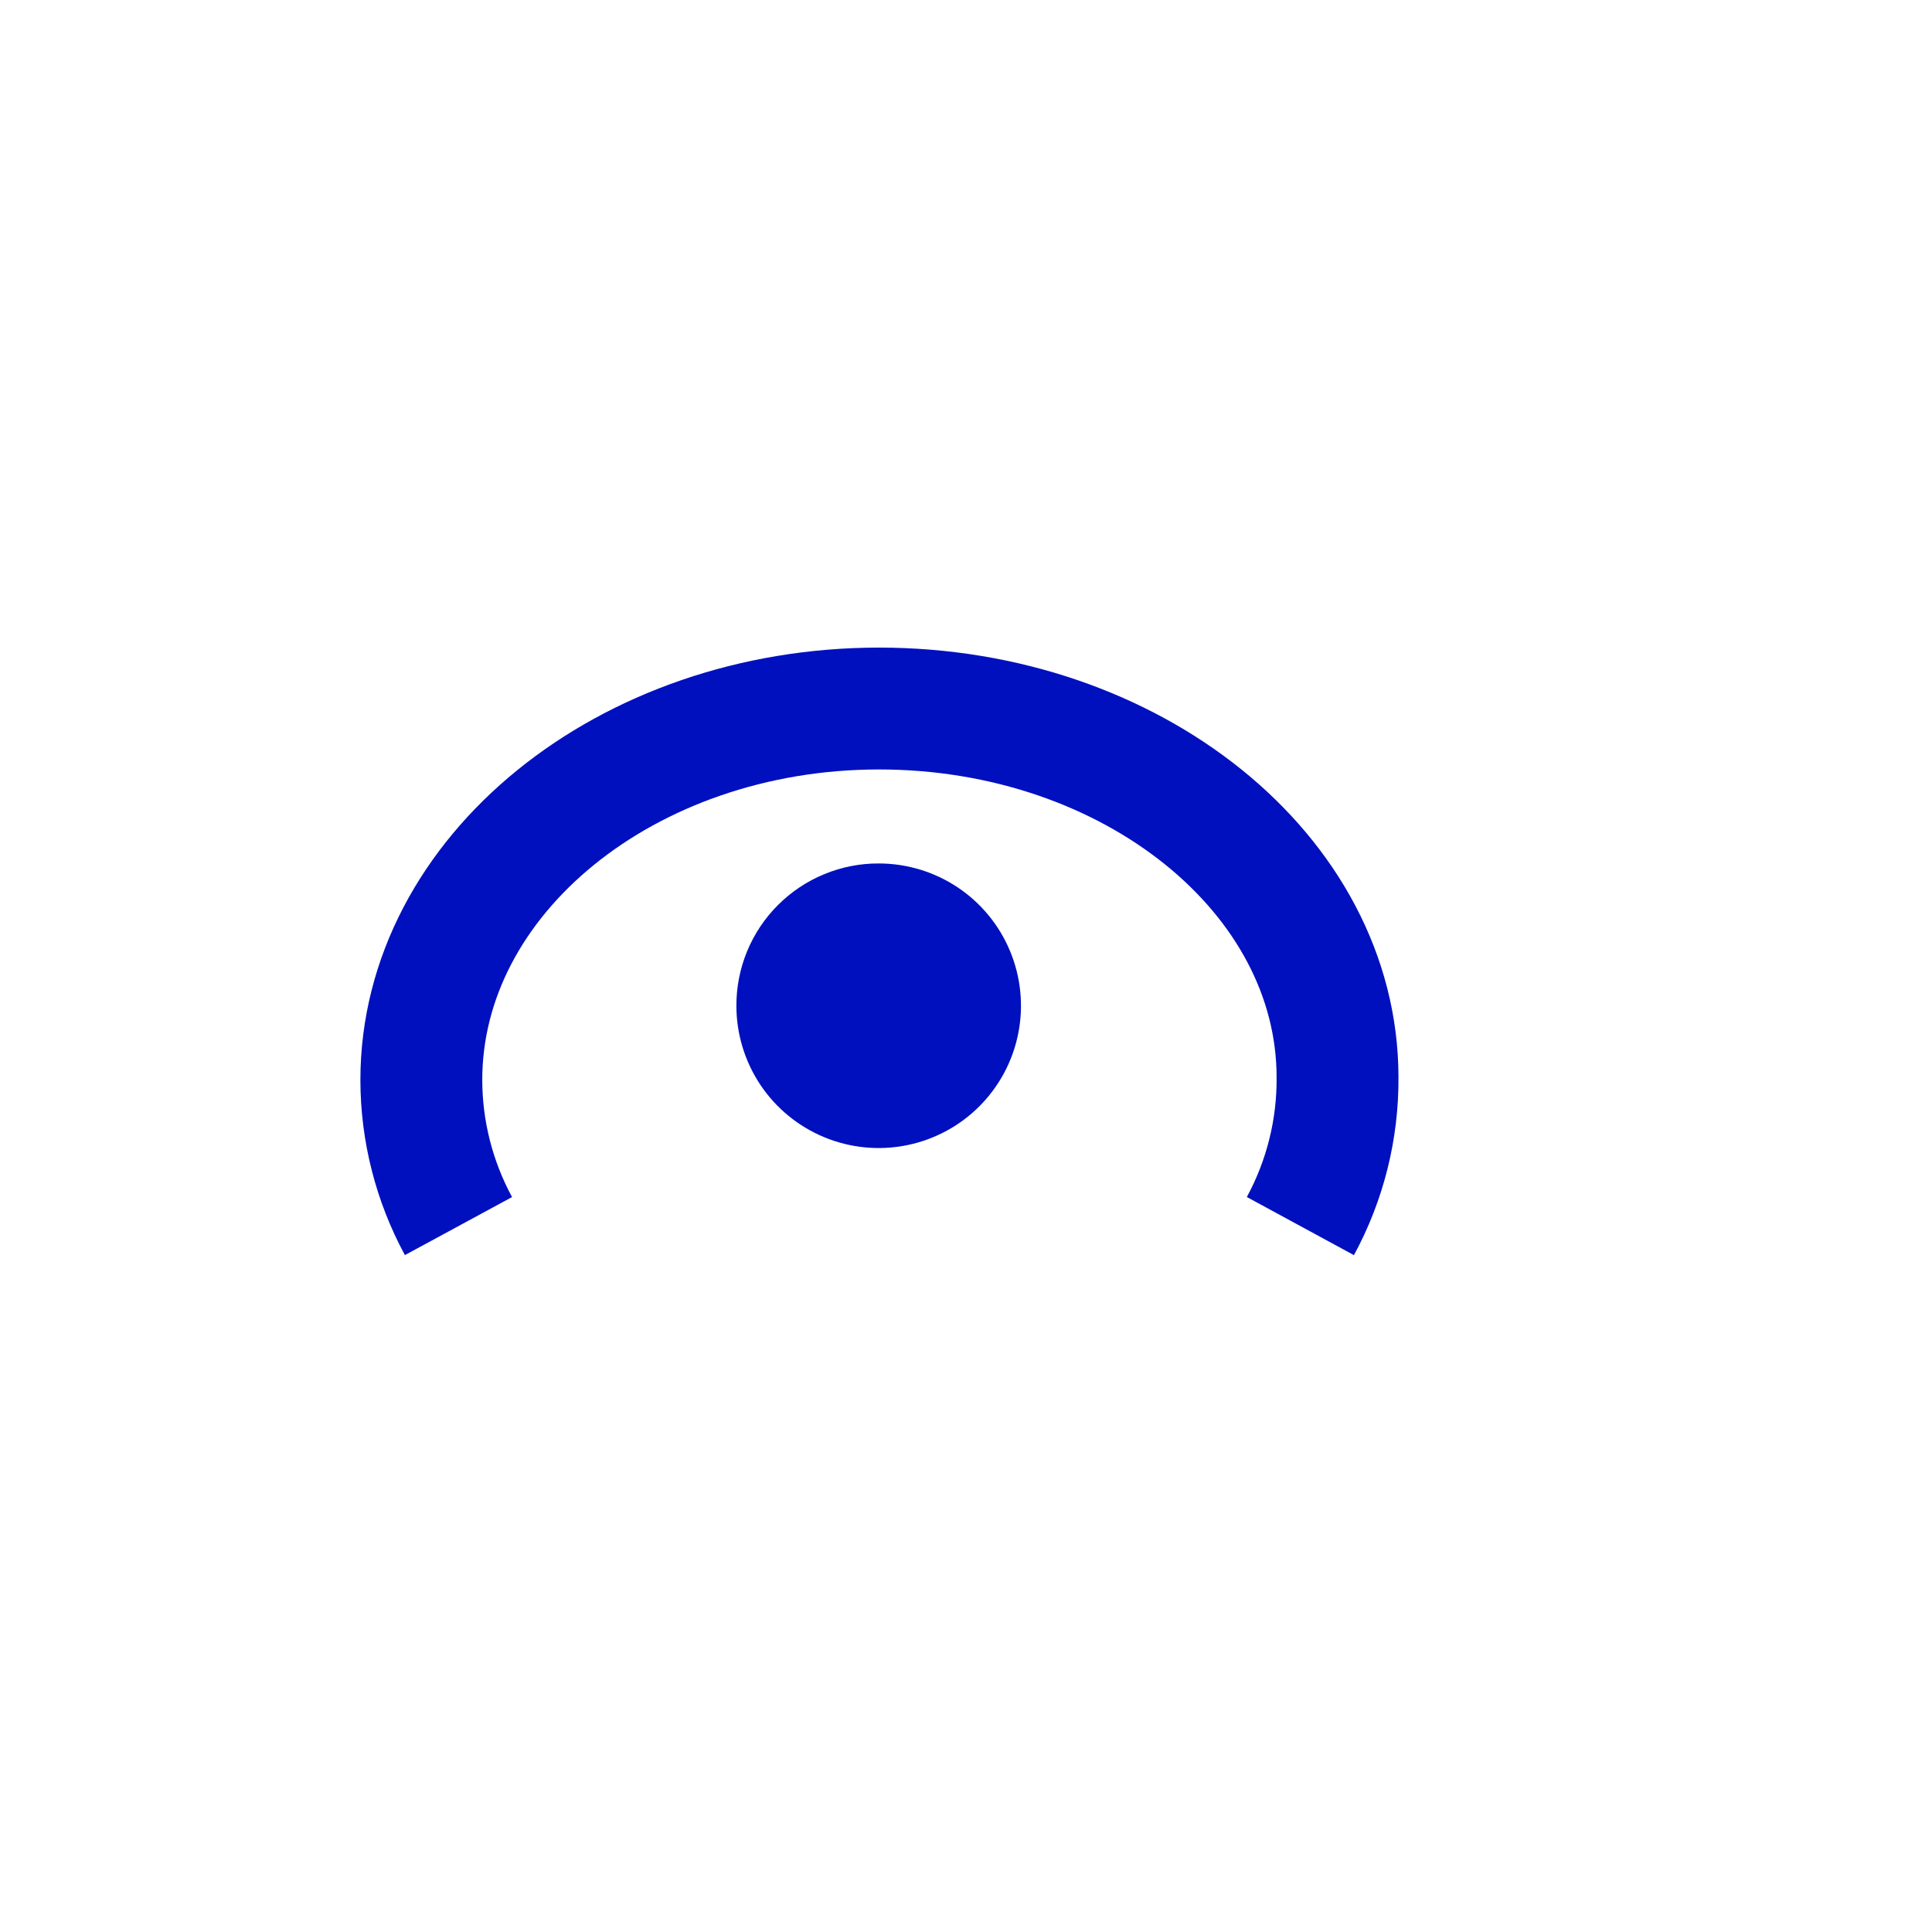
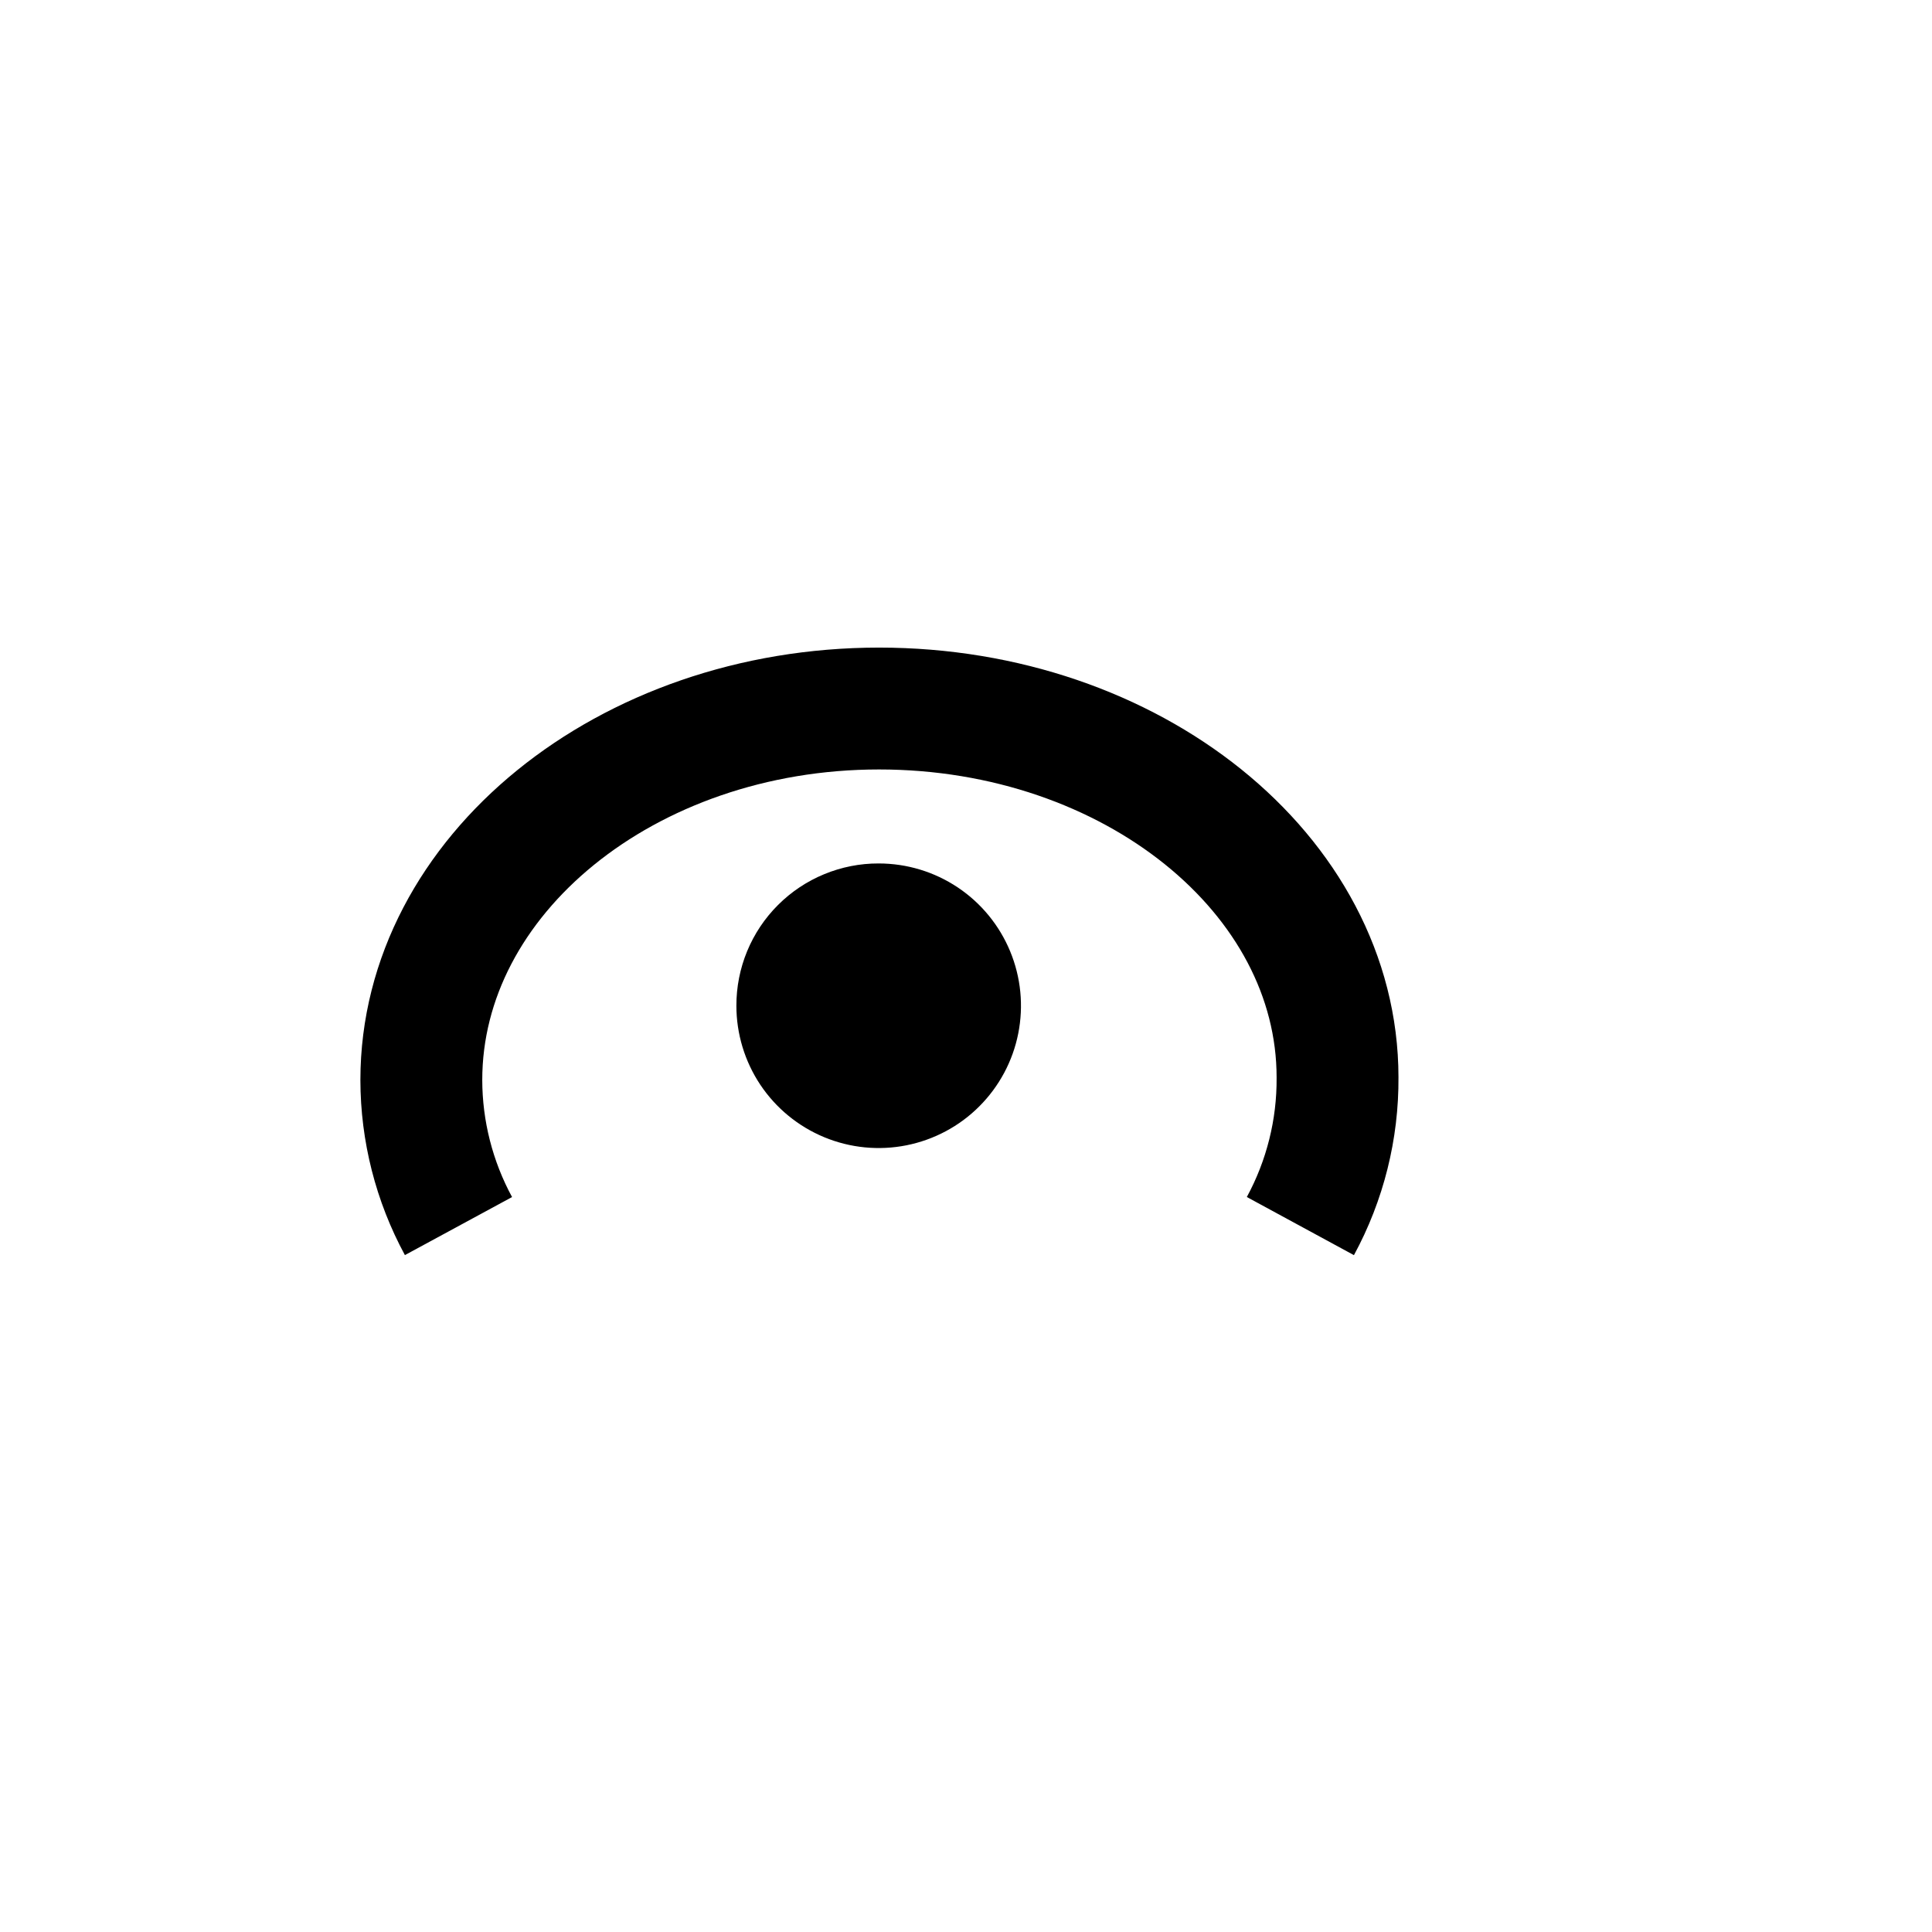
<svg xmlns="http://www.w3.org/2000/svg" width="52" height="52" viewBox="0 0 52 52" fill="none">
  <g id="eyes-33">
    <path id="Vector" d="M16 27.07C16 28.585 16.449 30.066 17.291 31.326C18.133 32.586 19.329 33.567 20.729 34.147C22.128 34.727 23.669 34.879 25.154 34.583C26.64 34.287 28.005 33.558 29.076 32.487C30.148 31.415 30.877 30.05 31.173 28.564C31.468 27.079 31.317 25.538 30.737 24.139C30.157 22.739 29.175 21.543 27.916 20.701C26.656 19.859 25.175 19.41 23.66 19.41C21.628 19.41 19.68 20.217 18.244 21.654C16.807 23.09 16 25.039 16 27.07Z" fill="{{eye-fill}}" />
-     <path id="Vector_2" d="M19.82 27.07C19.82 27.827 20.045 28.568 20.465 29.198C20.886 29.827 21.484 30.318 22.184 30.608C22.884 30.898 23.654 30.974 24.397 30.826C25.14 30.678 25.823 30.314 26.358 29.778C26.894 29.242 27.259 28.56 27.406 27.817C27.554 27.074 27.478 26.304 27.188 25.604C26.898 24.904 26.408 24.306 25.778 23.885C25.148 23.464 24.407 23.24 23.65 23.24C23.147 23.238 22.648 23.337 22.183 23.529C21.717 23.721 21.295 24.003 20.939 24.359C20.583 24.715 20.301 25.137 20.109 25.602C19.917 26.068 19.819 26.566 19.82 27.07Z" fill="#0010BF" />
-     <path id="Vector_3" d="M12.34 33C11.686 31.793 11.342 30.442 11.34 29.07C11.34 23.57 16.86 19.07 23.66 19.07C30.46 19.07 36 23.53 36 29C36.01 30.396 35.666 31.773 35 33" stroke="#0010BF" stroke-width="3.28" />
+     <path id="Vector_2" d="M19.82 27.07C19.82 27.827 20.045 28.568 20.465 29.198C20.886 29.827 21.484 30.318 22.184 30.608C22.884 30.898 23.654 30.974 24.397 30.826C25.14 30.678 25.823 30.314 26.358 29.778C26.894 29.242 27.259 28.56 27.406 27.817C27.554 27.074 27.478 26.304 27.188 25.604C26.898 24.904 26.408 24.306 25.778 23.885C25.148 23.464 24.407 23.24 23.65 23.24C23.147 23.238 22.648 23.337 22.183 23.529C21.717 23.721 21.295 24.003 20.939 24.359C20.583 24.715 20.301 25.137 20.109 25.602C19.917 26.068 19.819 26.566 19.82 27.07Z" fill="#000000" />
+     <path id="Vector_3" d="M12.34 33C11.686 31.793 11.342 30.442 11.34 29.07C11.34 23.57 16.86 19.07 23.66 19.07C30.46 19.07 36 23.53 36 29C36.01 30.396 35.666 31.773 35 33" stroke="#000000" stroke-width="3.28" />
  </g>
</svg>
